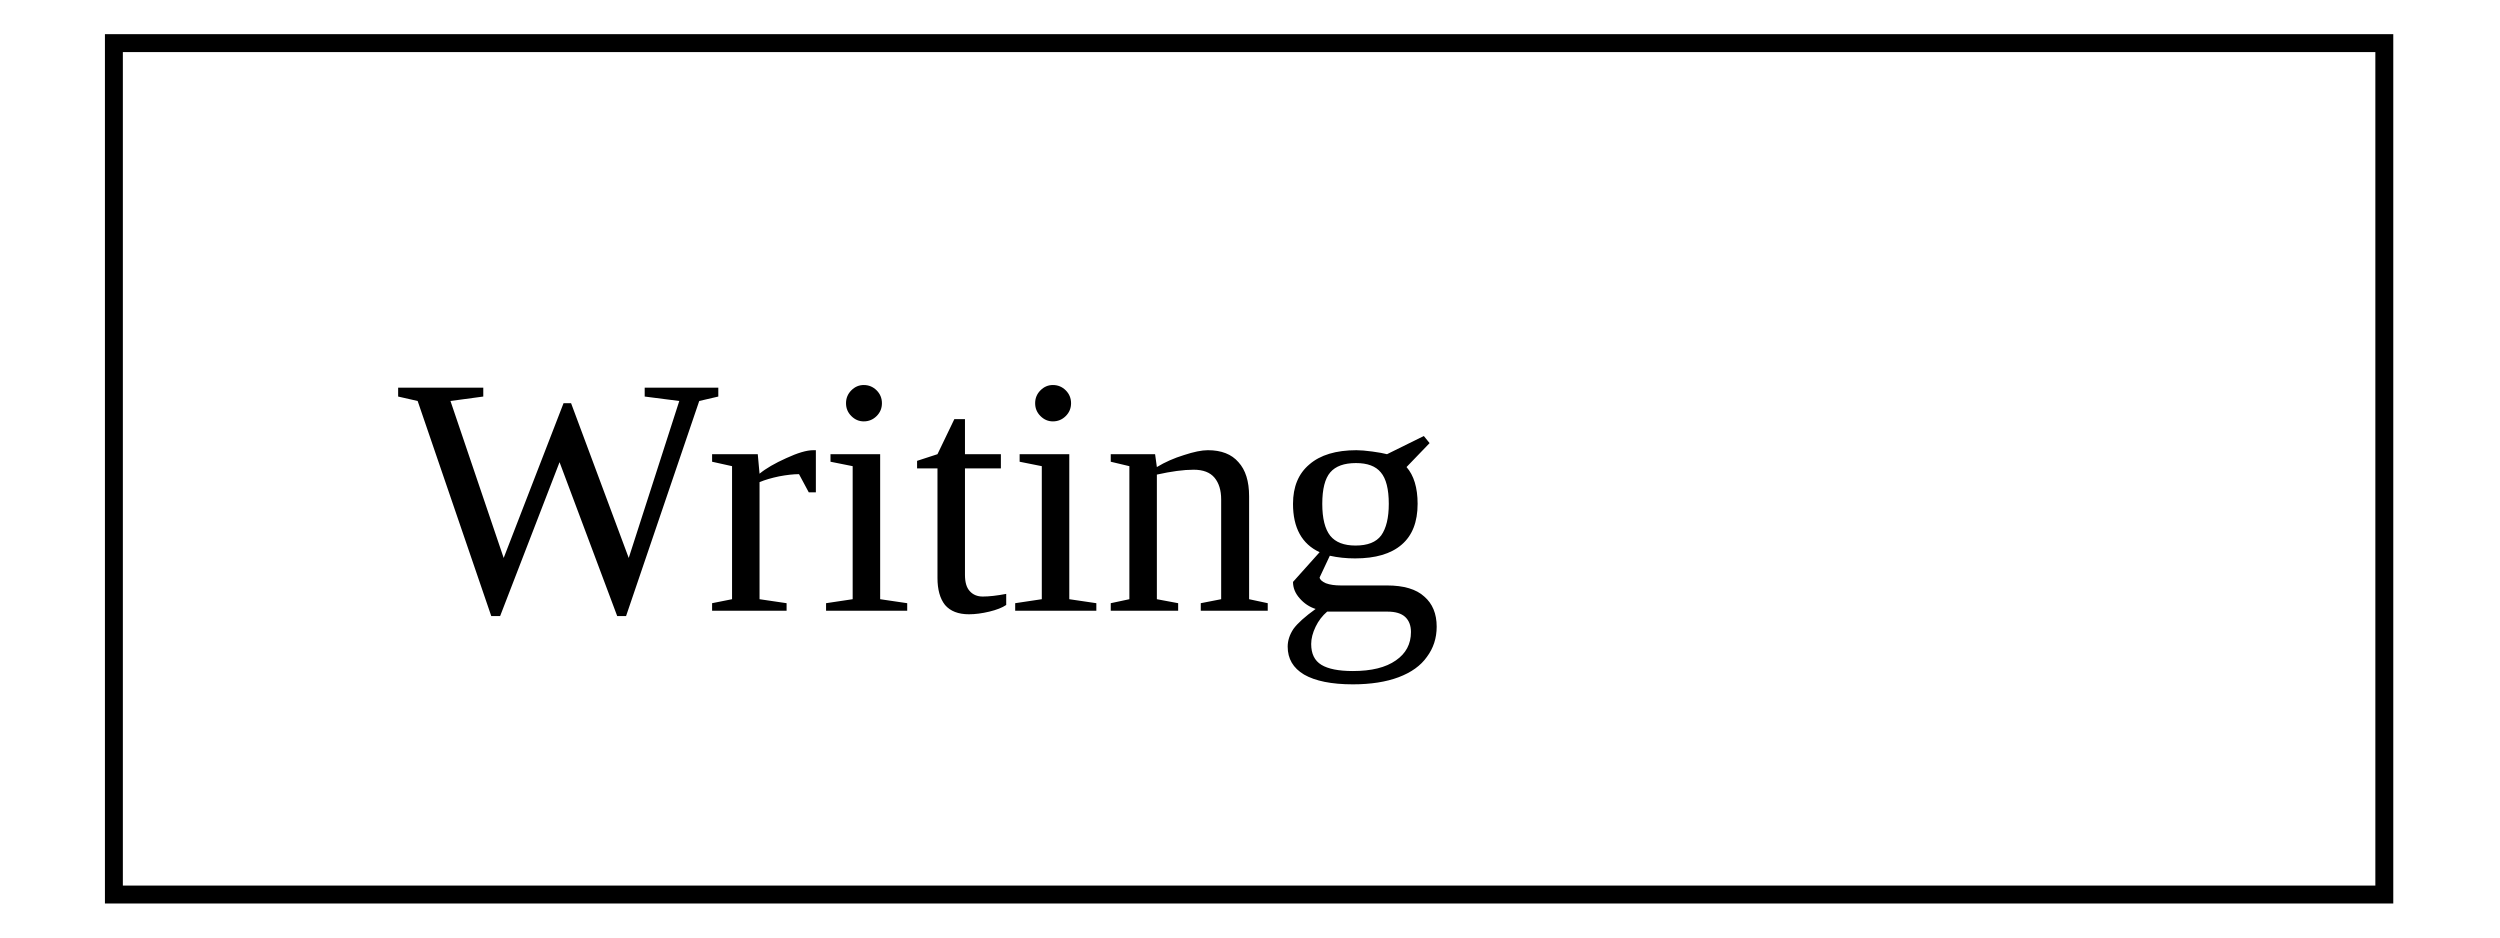
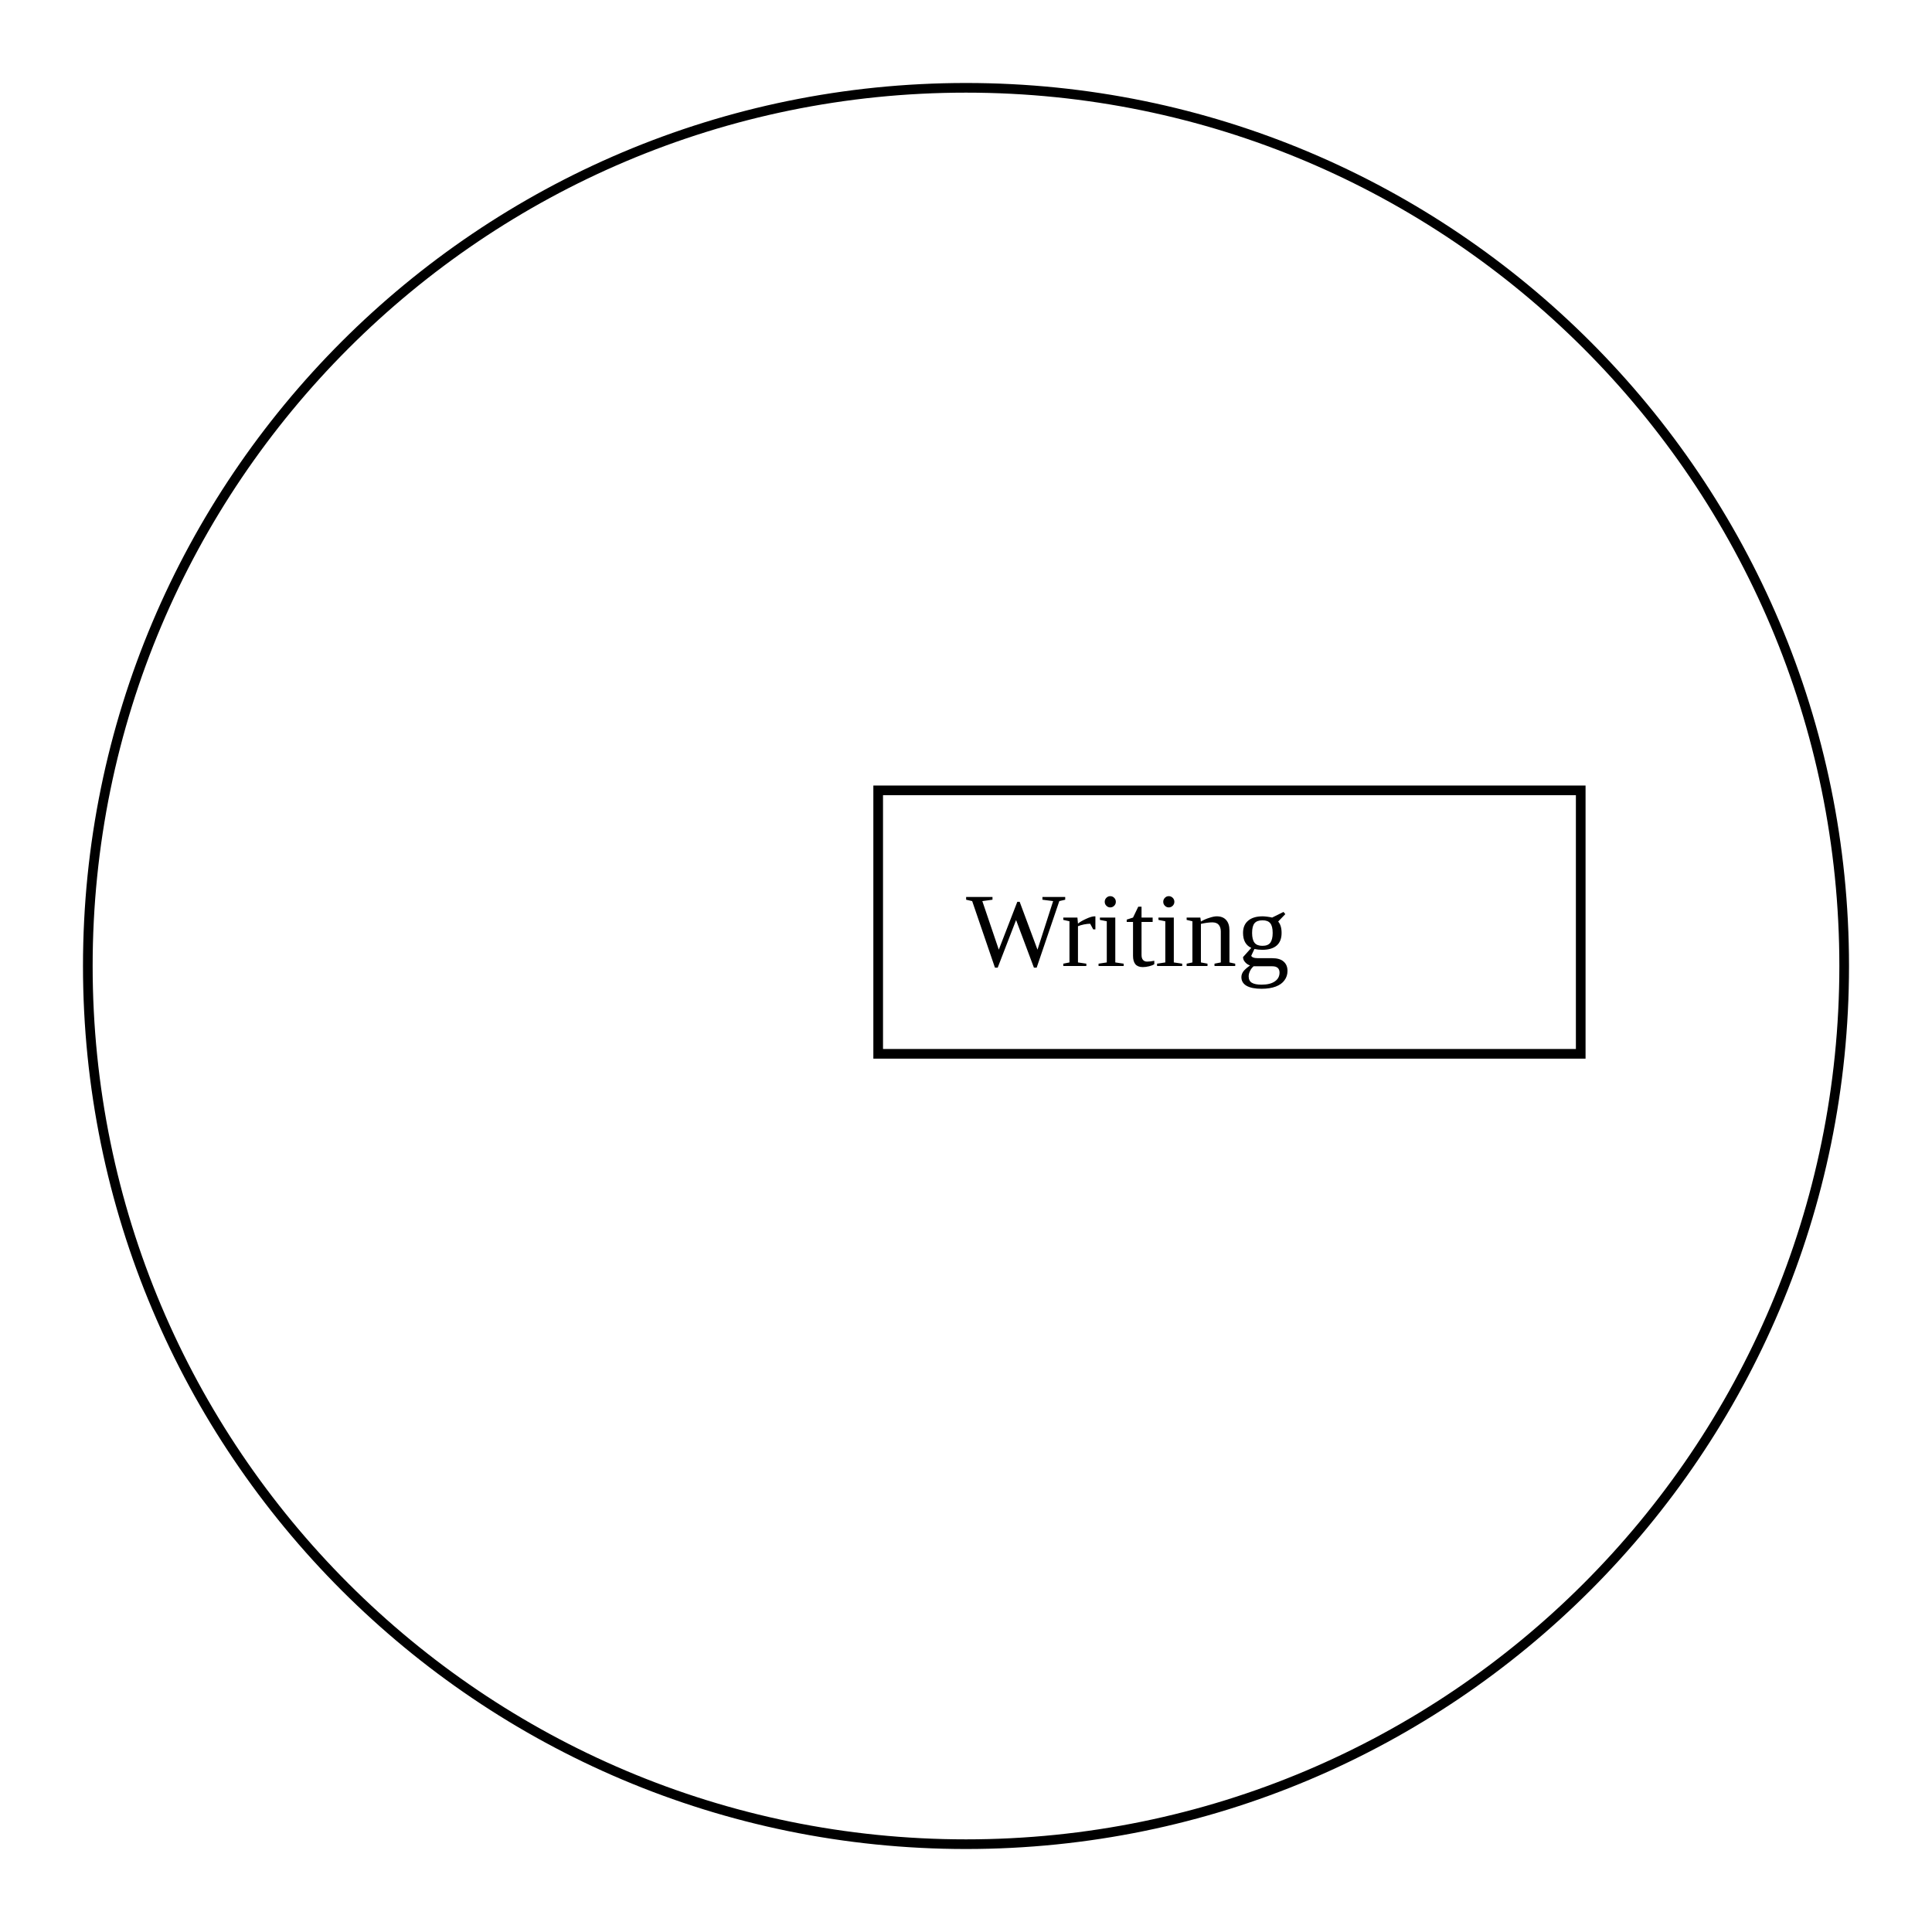
- <svg xmlns="http://www.w3.org/2000/svg" width="266.67" height="100.00" viewBox="-38.33 -38.33 276.67 110.00">
-   <g fill="none" stroke="black" stroke-width="0.30%" transform="translate(0, 33.33) scale(3.33, -3.33)">
+ <svg xmlns="http://www.w3.org/2000/svg" width="100.00" height="100.00" viewBox="-55.00 -55.00 110.00 110.00">
+   <g fill="none" stroke="black" stroke-width="1.00%" transform="translate(0, 0.00) scale(0.50, -0.50)">
+     <circle cx="0.00" cy="0.00" r="100.00" />
    <g transform="translate(0, 0) scale(1, -1)">
      <text x="0.00" y="0.00" fill="black" stroke="none">Writing</text>
    </g>
    <rect x="-10.00" y="-10.00" width="80.00" height="30.00" />
  </g>
</svg>
